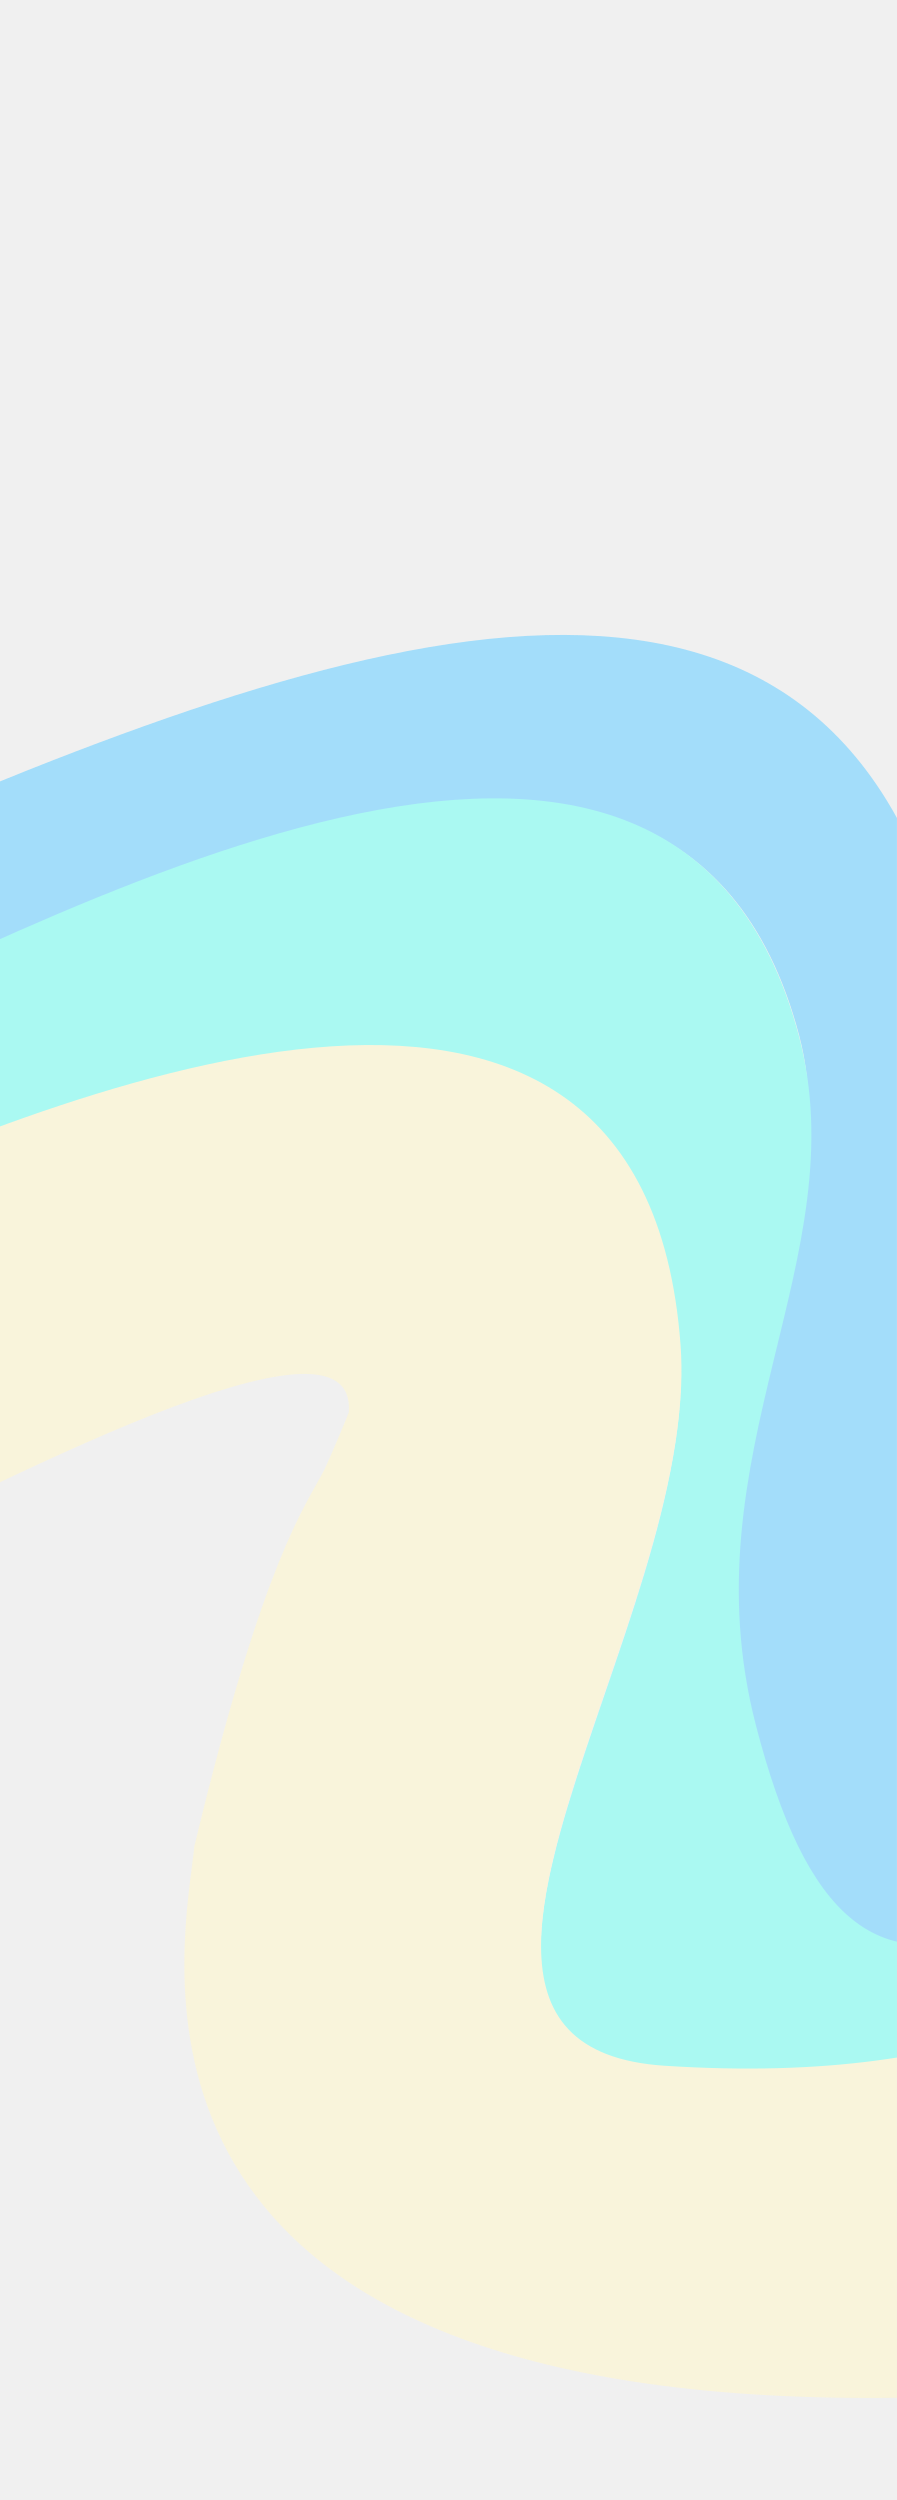
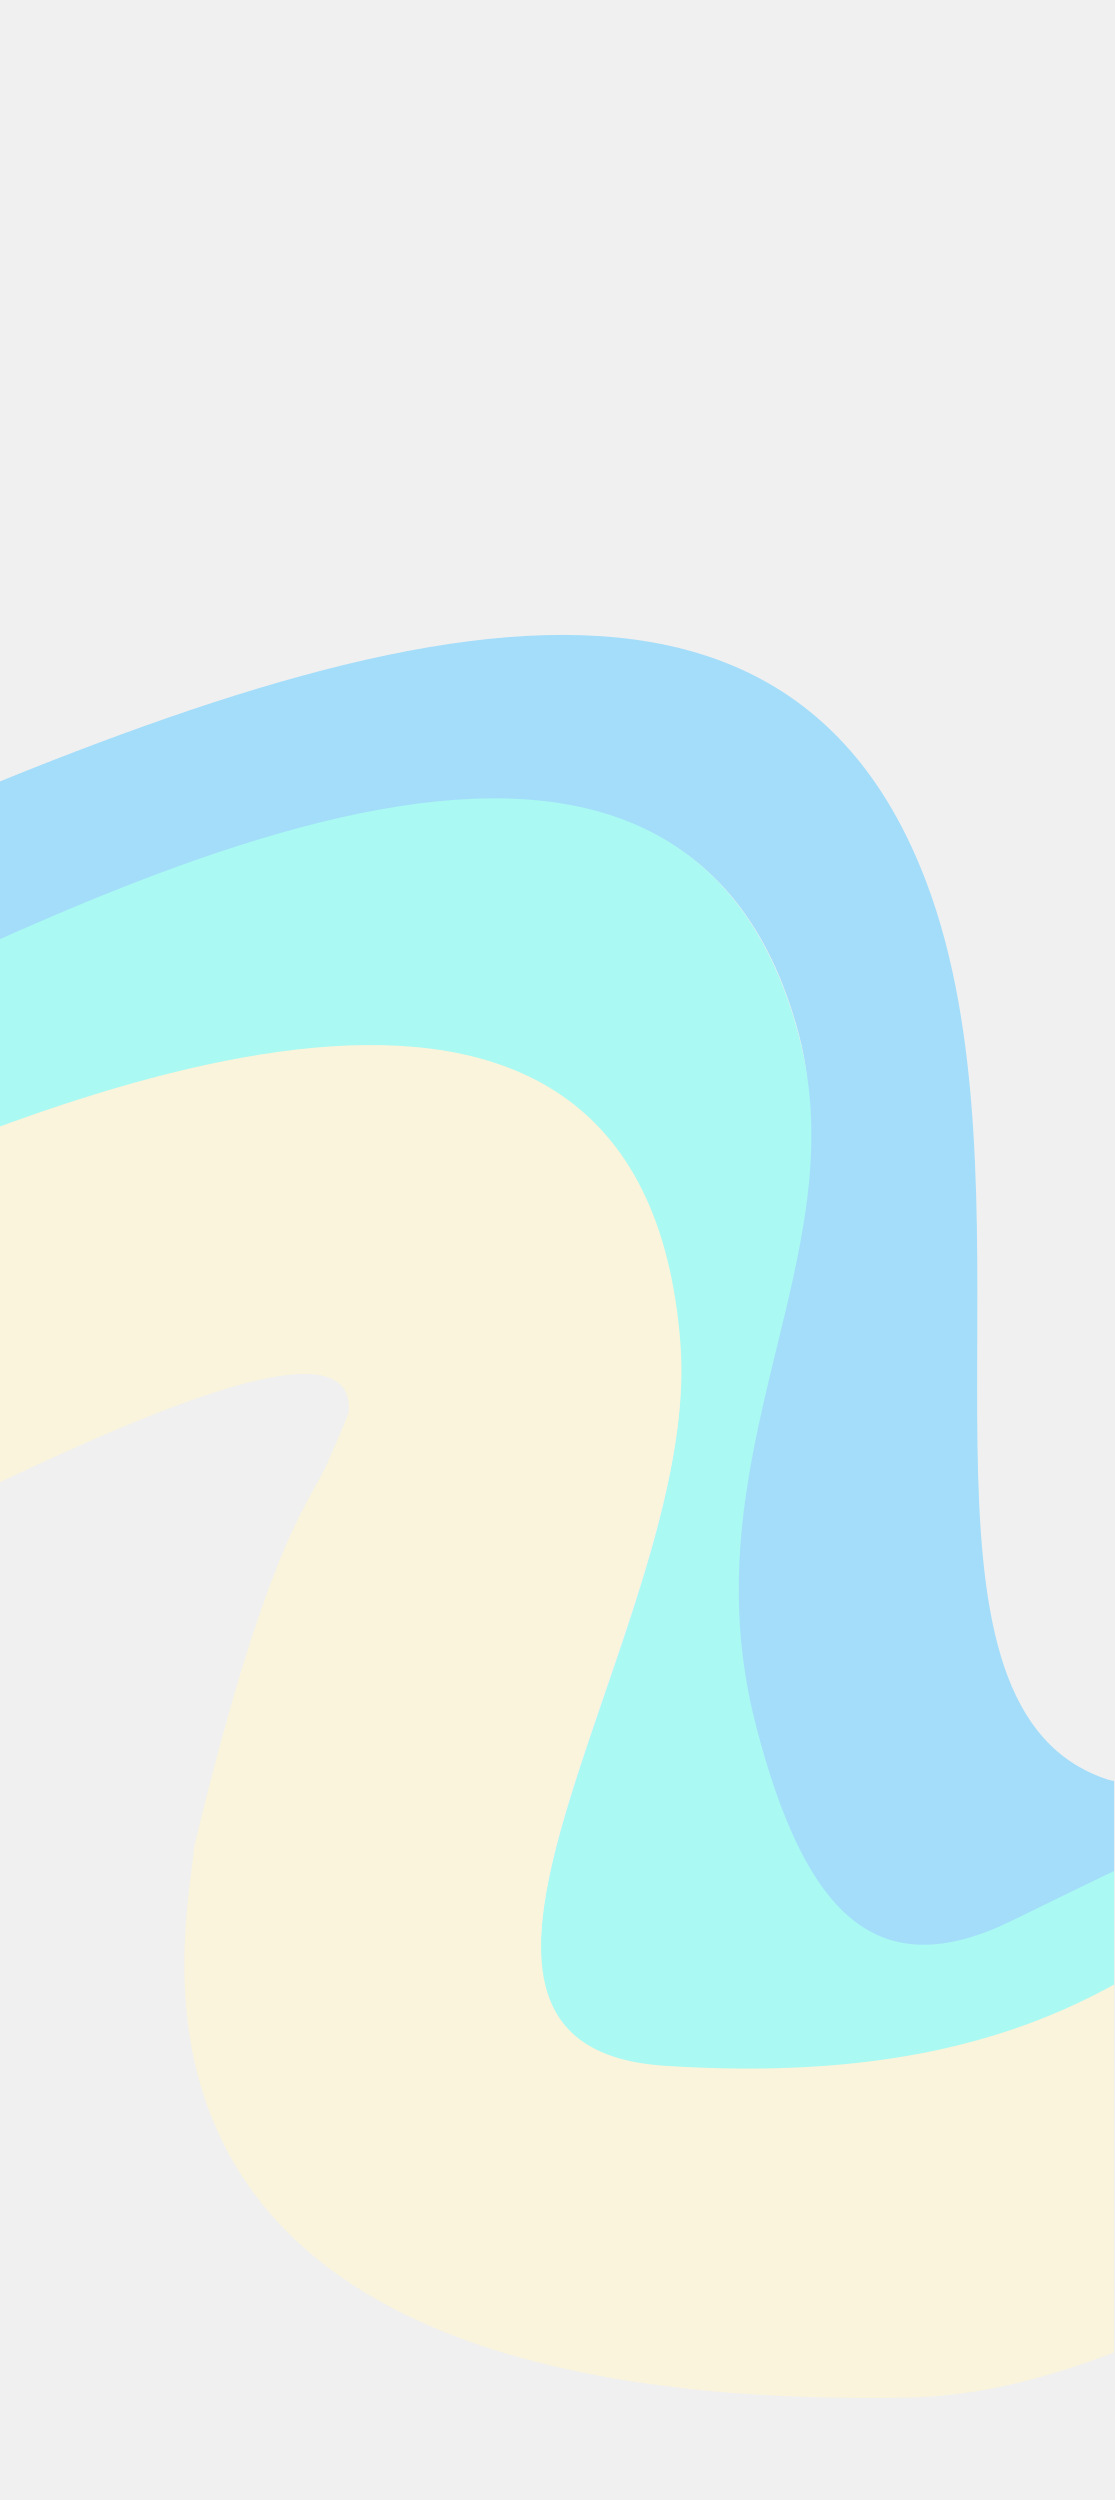
- <svg xmlns="http://www.w3.org/2000/svg" width="390" height="1087" viewBox="0 0 390 1087" preserveAspectRatio="none" fill="none">
+ <svg xmlns="http://www.w3.org/2000/svg" width="484.5" height="1087" viewBox="0 0 484.5 1087" preserveAspectRatio="none" fill="none">
  <g clip-path="url(#clip0_171_428)">
    <g clip-path="url(#clip1_171_428)">
      <mask id="mask0_171_428" style="mask-type:luminance" maskUnits="userSpaceOnUse" x="-115" y="0" width="1386" height="1206">
        <path d="M1271 0H-115V1206H1271V0Z" fill="white" />
      </mask>
      <g mask="url(#mask0_171_428)">
        <mask id="mask1_171_428" style="mask-type:luminance" maskUnits="userSpaceOnUse" x="-115" y="65" width="1786" height="1093">
          <path d="M1670.44 65.782H-115V1157.76H1670.44V65.782Z" fill="white" />
        </mask>
        <g mask="url(#mask1_171_428)" opacity="0.65">
          <path fill-rule="evenodd" clip-rule="evenodd" d="M-115 468.31V389.064C114.651 287.141 332.886 198.836 402.765 383.536C452.359 514.619 392.067 710.483 462.762 763.981C468.183 768.083 474.374 771.349 481.445 773.683C534.262 791.123 713.477 549.243 825.087 789.159C835.729 812.035 865.758 796.109 868.973 794.404C887.347 784.662 903.45 777.53 919.023 776.593C942.277 775.195 962.865 784.186 976.244 791.382C997.294 802.706 996.071 851.608 1002.96 866.475C1006.76 874.655 1007.26 875.87 1008.66 876.617C1016.3 880.675 1021.25 878.608 1031.88 876.059C1061.85 868.866 1108.57 846.736 1119.28 842.489C1215.22 804.428 1244.1 847.134 1249.59 893.367C1252.94 921.513 1247.64 950.969 1243.51 964.301C1295.57 975.878 1375.63 942.78 1527.04 936.945C1536.04 940.551 1598.94 965.766 1578.72 1062.23C1570.31 1102.38 1493.75 1083.01 1476.94 1075.39C1473.92 1021.75 1477.1 1026.92 1475.98 1021.13C1459.81 937.8 1386.58 995.87 1131.65 1000.73C1044.61 1002.38 1056.79 958.637 1037.94 930.72C1035.95 927.776 1033.62 925.01 1030.79 922.49C961.672 860.931 955.348 873.089 870.542 894.325C841.901 882.628 835.86 869.481 834.203 865.875C757.705 699.356 700.476 695.621 433.118 848.808C375.973 881.55 354.994 829.921 319.241 754.192C270.86 651.706 373 546.777 347.47 450.134C293.016 244.015 23.456 406.169 -115 468.31Z" fill="#7AD3FF" />
          <path fill-rule="evenodd" clip-rule="evenodd" d="M-115 539.002V461.703C23.429 399.597 292.934 244.489 347.375 450.503C372.902 547.091 298.153 632.473 328.676 750.216C350.123 832.966 381.495 863.859 440.148 835.039C720.538 697.245 772.875 691.119 834.01 866.021C841.813 888.344 905.885 912.984 1047.72 952.599C1086.72 963.495 1179.74 970.109 1288.54 962.326C1351 957.853 1418.69 945.835 1484.34 934.286C1553.79 922.065 1572.82 955.786 1576.92 960.694C1596.44 984.008 1634.85 1079.12 1580.65 1093.62C1565.53 1097.66 1535.42 1097 1500.11 1094.21C1437.43 1089.24 1358.45 1077.53 1318.27 1073.4C1241.12 1065.47 1176.16 1048.43 1100.09 1032.18C1093.39 1030.75 1086.61 1029.33 1079.73 1027.92C933.249 997.89 809.221 915.084 799.889 918.041C734.908 938.623 748.372 821.492 672.641 796.186C533.451 749.678 549.199 916.321 288.839 899.322C160.066 890.906 304.347 704.98 295.758 586.51C278.774 352.159 -14.899 495.873 -115 539.002Z" fill="#84FEF3" />
          <path fill-rule="evenodd" clip-rule="evenodd" d="M-115 537.613V700.866C-107.178 697.099 -98.158 692.674 -88.265 687.819C0.063 644.482 155.383 562.051 151.675 614.039C151.64 614.525 143.032 635.016 140.961 639.117C133.223 654.44 114.77 676.729 84.504 802.763C84.264 805.201 83.881 808.162 83.441 811.573C76.146 867.996 52.852 1048.18 393.69 1042.5C452.923 1041.51 505.197 1014.41 548.117 994.509C576.886 981.168 601.095 963.165 619.547 972.22C749.445 1086.22 845.519 1043.45 905.317 1016.82C946.349 998.552 970.296 987.889 976.36 1040.75C985.58 1121.13 1003.94 1135.98 1248.09 1133.65H1248.87C1266.4 1133.48 1395.64 1132.23 1422.58 1130.3C1468.77 1127 1471.28 1121.42 1483.21 1093.92C1480.2 1040.27 1477.43 1025.94 1476.31 1020.15C1466.02 967.07 1432.56 971.35 1343.77 982.714C1293.13 989.194 1224.49 997.977 1131.89 999.741C1065.83 1001 1056.92 976.105 1048.22 951.824C1044.24 940.735 1040.33 929.773 1031.02 921.489C969.892 867.045 957.87 870.25 897.271 886.408C889.33 888.524 880.562 890.86 870.744 893.32C858.954 897.059 847.227 901.091 835.502 905.123C823.779 909.154 812.056 913.187 800.262 916.925C766.463 927.632 753.877 901.089 738.935 869.575C725.139 840.477 709.333 807.139 672.961 794.981C609.248 773.686 577.986 797.048 537.865 827.03C490.302 862.574 430.29 907.42 289.003 898.192C209.06 892.965 234.31 819.333 262.928 735.875C280.428 684.845 299.186 630.14 295.926 585.155C279.901 363.986 17.699 479.302 -96.099 529.351C-102.969 532.371 -109.298 535.156 -115 537.613Z" fill="#FEF6D0" />
        </g>
      </g>
    </g>
  </g>
  <defs>
    <clipPath id="clip0_171_428">
-       <rect width="390" height="1087" fill="white" />
+       <rect width="484.5" height="1087" fill="white" />
    </clipPath>
    <clipPath id="clip1_171_428">
      <rect width="1386" height="1206" fill="white" transform="translate(-115)" />
    </clipPath>
  </defs>
</svg>
